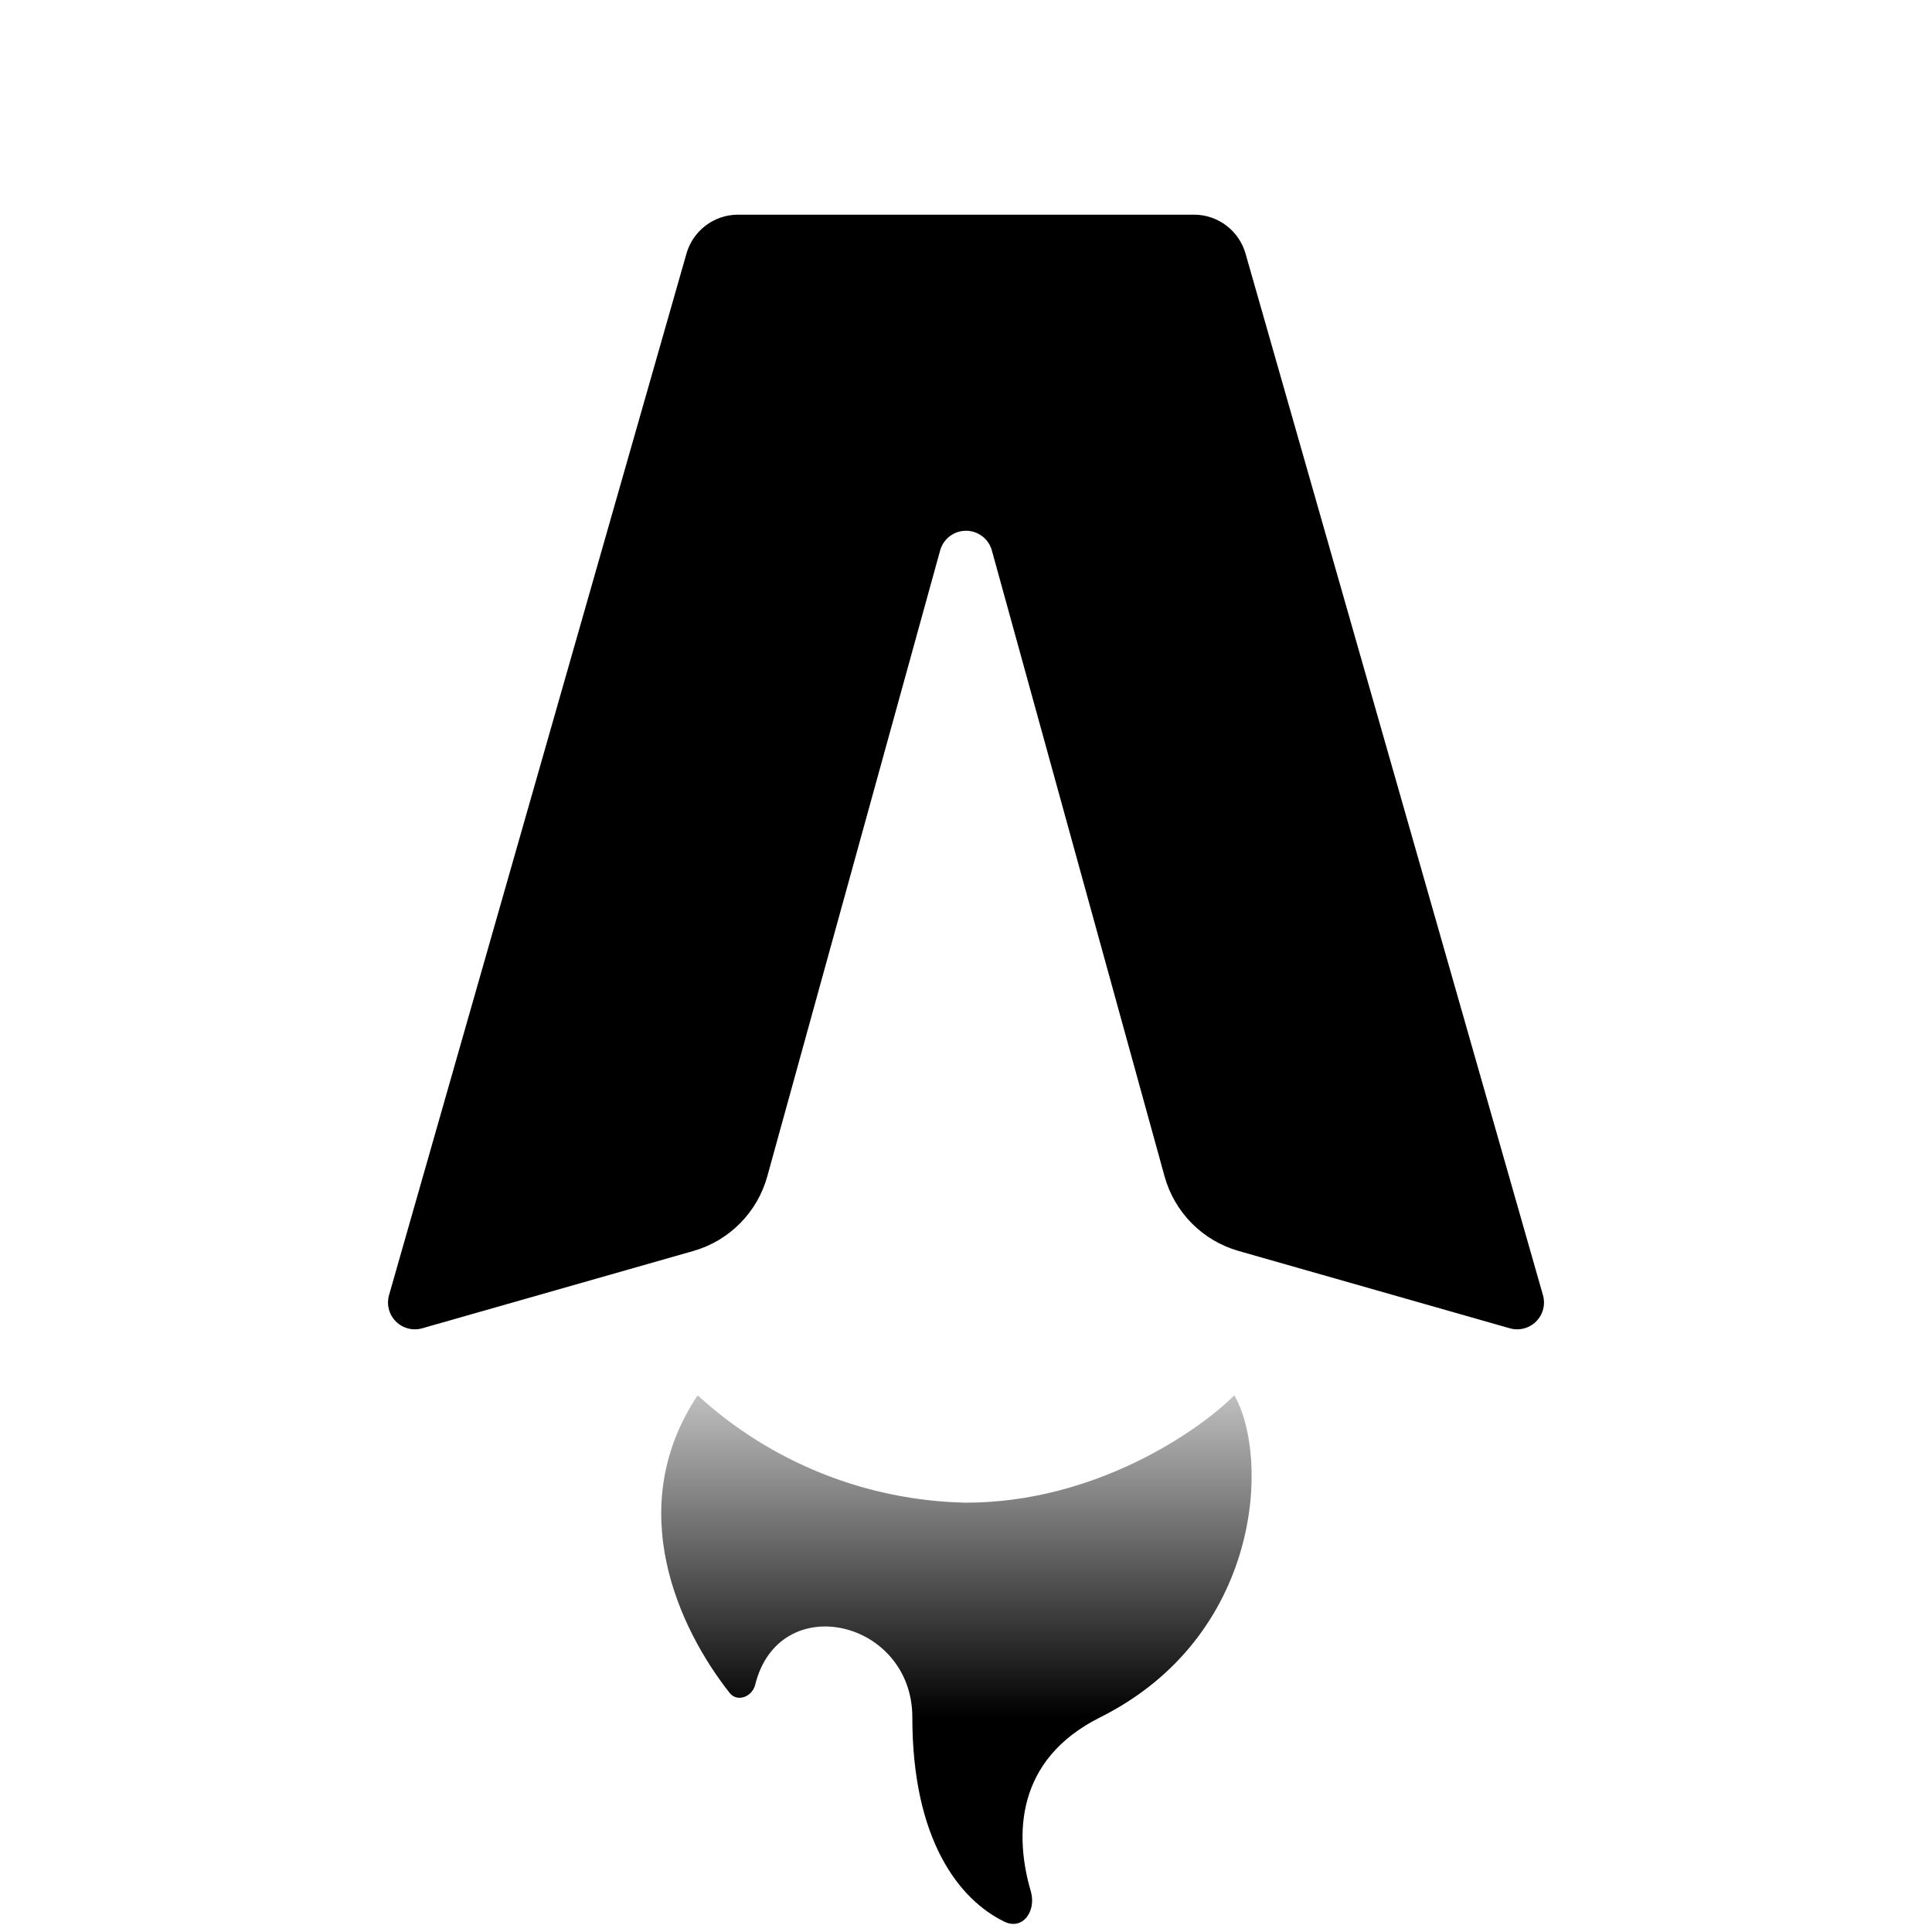
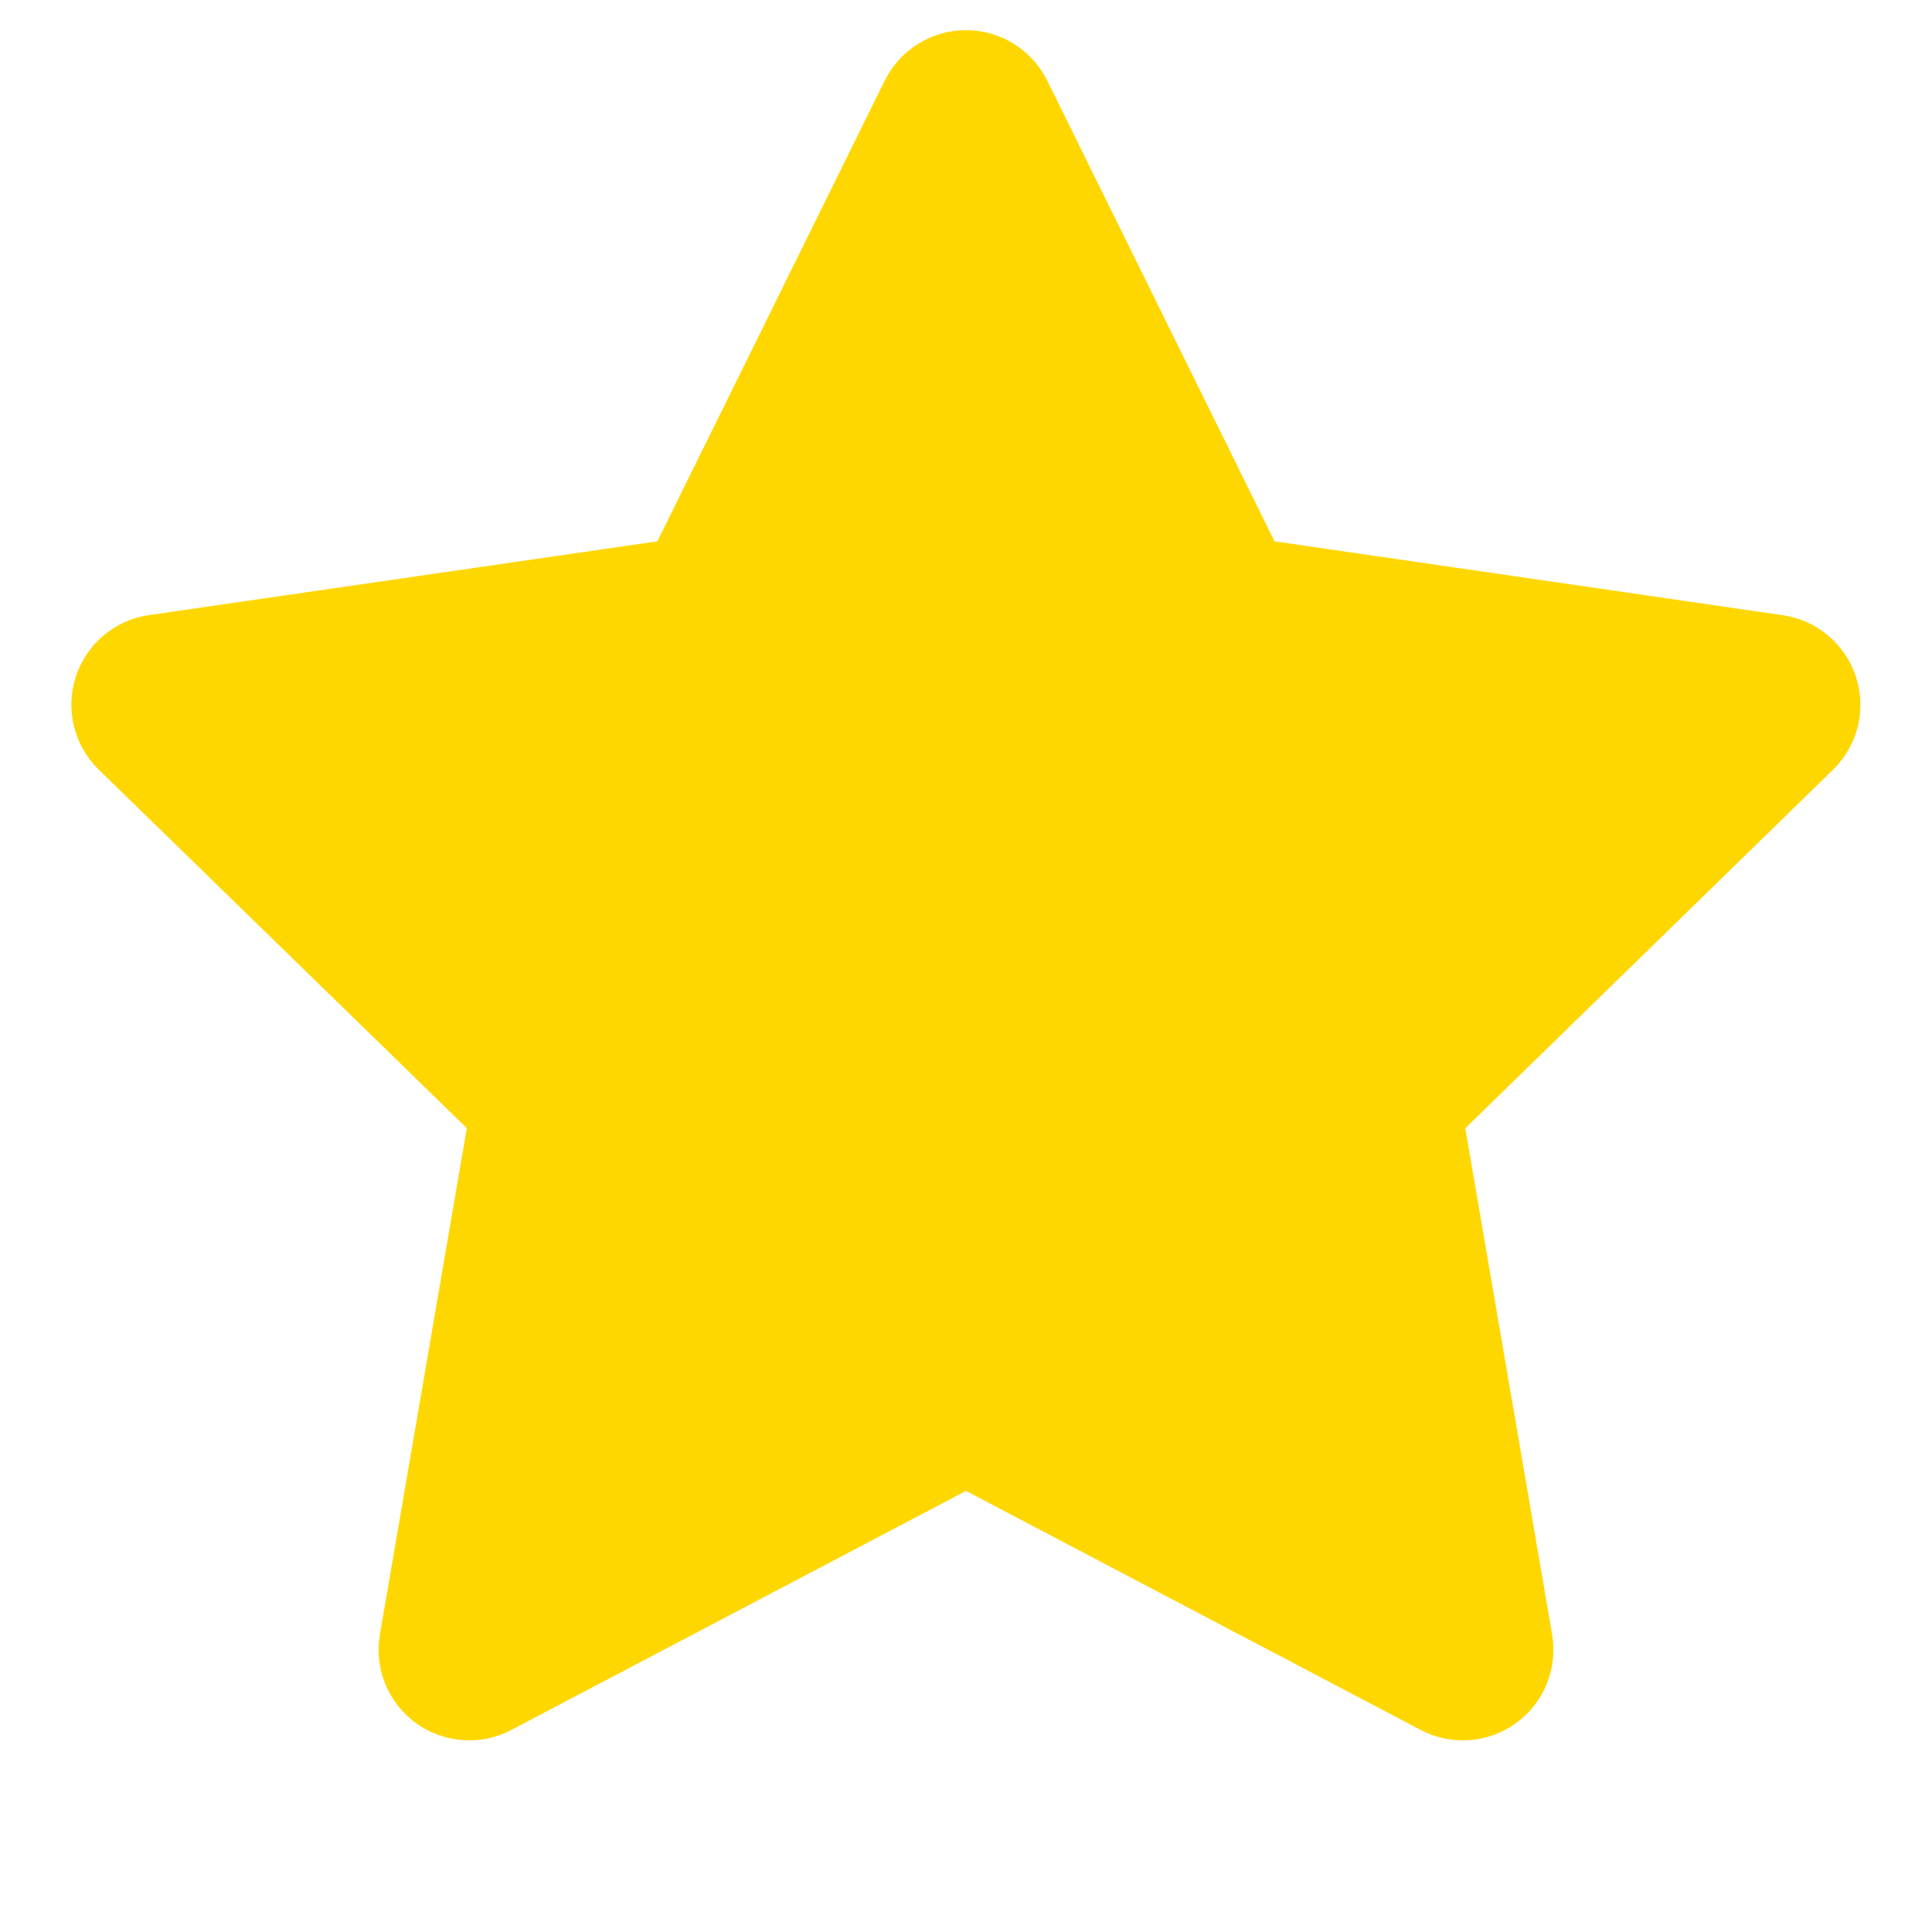
- <svg xmlns="http://www.w3.org/2000/svg" fill="none" viewBox="0 0 36 36">
-   <path fill="#000" d="M22.25 4h-8.5a1 1 0 0 0-.96.73l-5.54 19.4a.5.5 0 0 0 .62.62l5.05-1.44a2 2 0 0 0 1.38-1.4l3.22-11.66a.5.5 0 0 1 .96 0l3.22 11.67a2 2 0 0 0 1.38 1.39l5.05 1.44a.5.5 0 0 0 .62-.62l-5.54-19.4a1 1 0 0 0-.96-.73Z" />
-   <path fill="url(#gradient)" d="M18 28a7.63 7.63 0 0 1-5-2c-1.4 2.1-.35 4.35.6 5.55.14.17.41.07.47-.15.44-1.8 2.93-1.22 2.93.6 0 2.28.87 3.4 1.72 3.81.34.16.59-.2.49-.56-.31-1.05-.29-2.46 1.29-3.25 3-1.5 3.17-4.83 2.5-6-.67.67-2.6 2-5 2Z" />
-   <defs>
-     <linearGradient id="gradient" x1="16" x2="16" y1="32" y2="24" gradientUnits="userSpaceOnUse">
-       <stop stop-color="#000" />
-       <stop offset="1" stop-color="#000" stop-opacity="0" />
-     </linearGradient>
-   </defs>
-   <style>
-     @media (prefers-color-scheme:dark){:root{filter:invert(100%)}}
-   </style>
+ <svg xmlns="http://www.w3.org/2000/svg" viewBox="0 0 16 16">
+   <path fill="#FFD700" d="M8 .25a.75.75 0 0 1 .673.418l1.882 3.815 4.21.612a.75.75 0 0 1 .416 1.279l-3.046 2.97.719 4.192a.75.75 0 0 1-1.088.791L8 12.347l-3.766 1.98a.75.75 0 0 1-1.088-.79l.72-4.194L.818 6.374a.75.75 0 0 1 .416-1.28l4.21-.611L7.327.668A.75.75 0 0 1 8 .25z" />
</svg>
